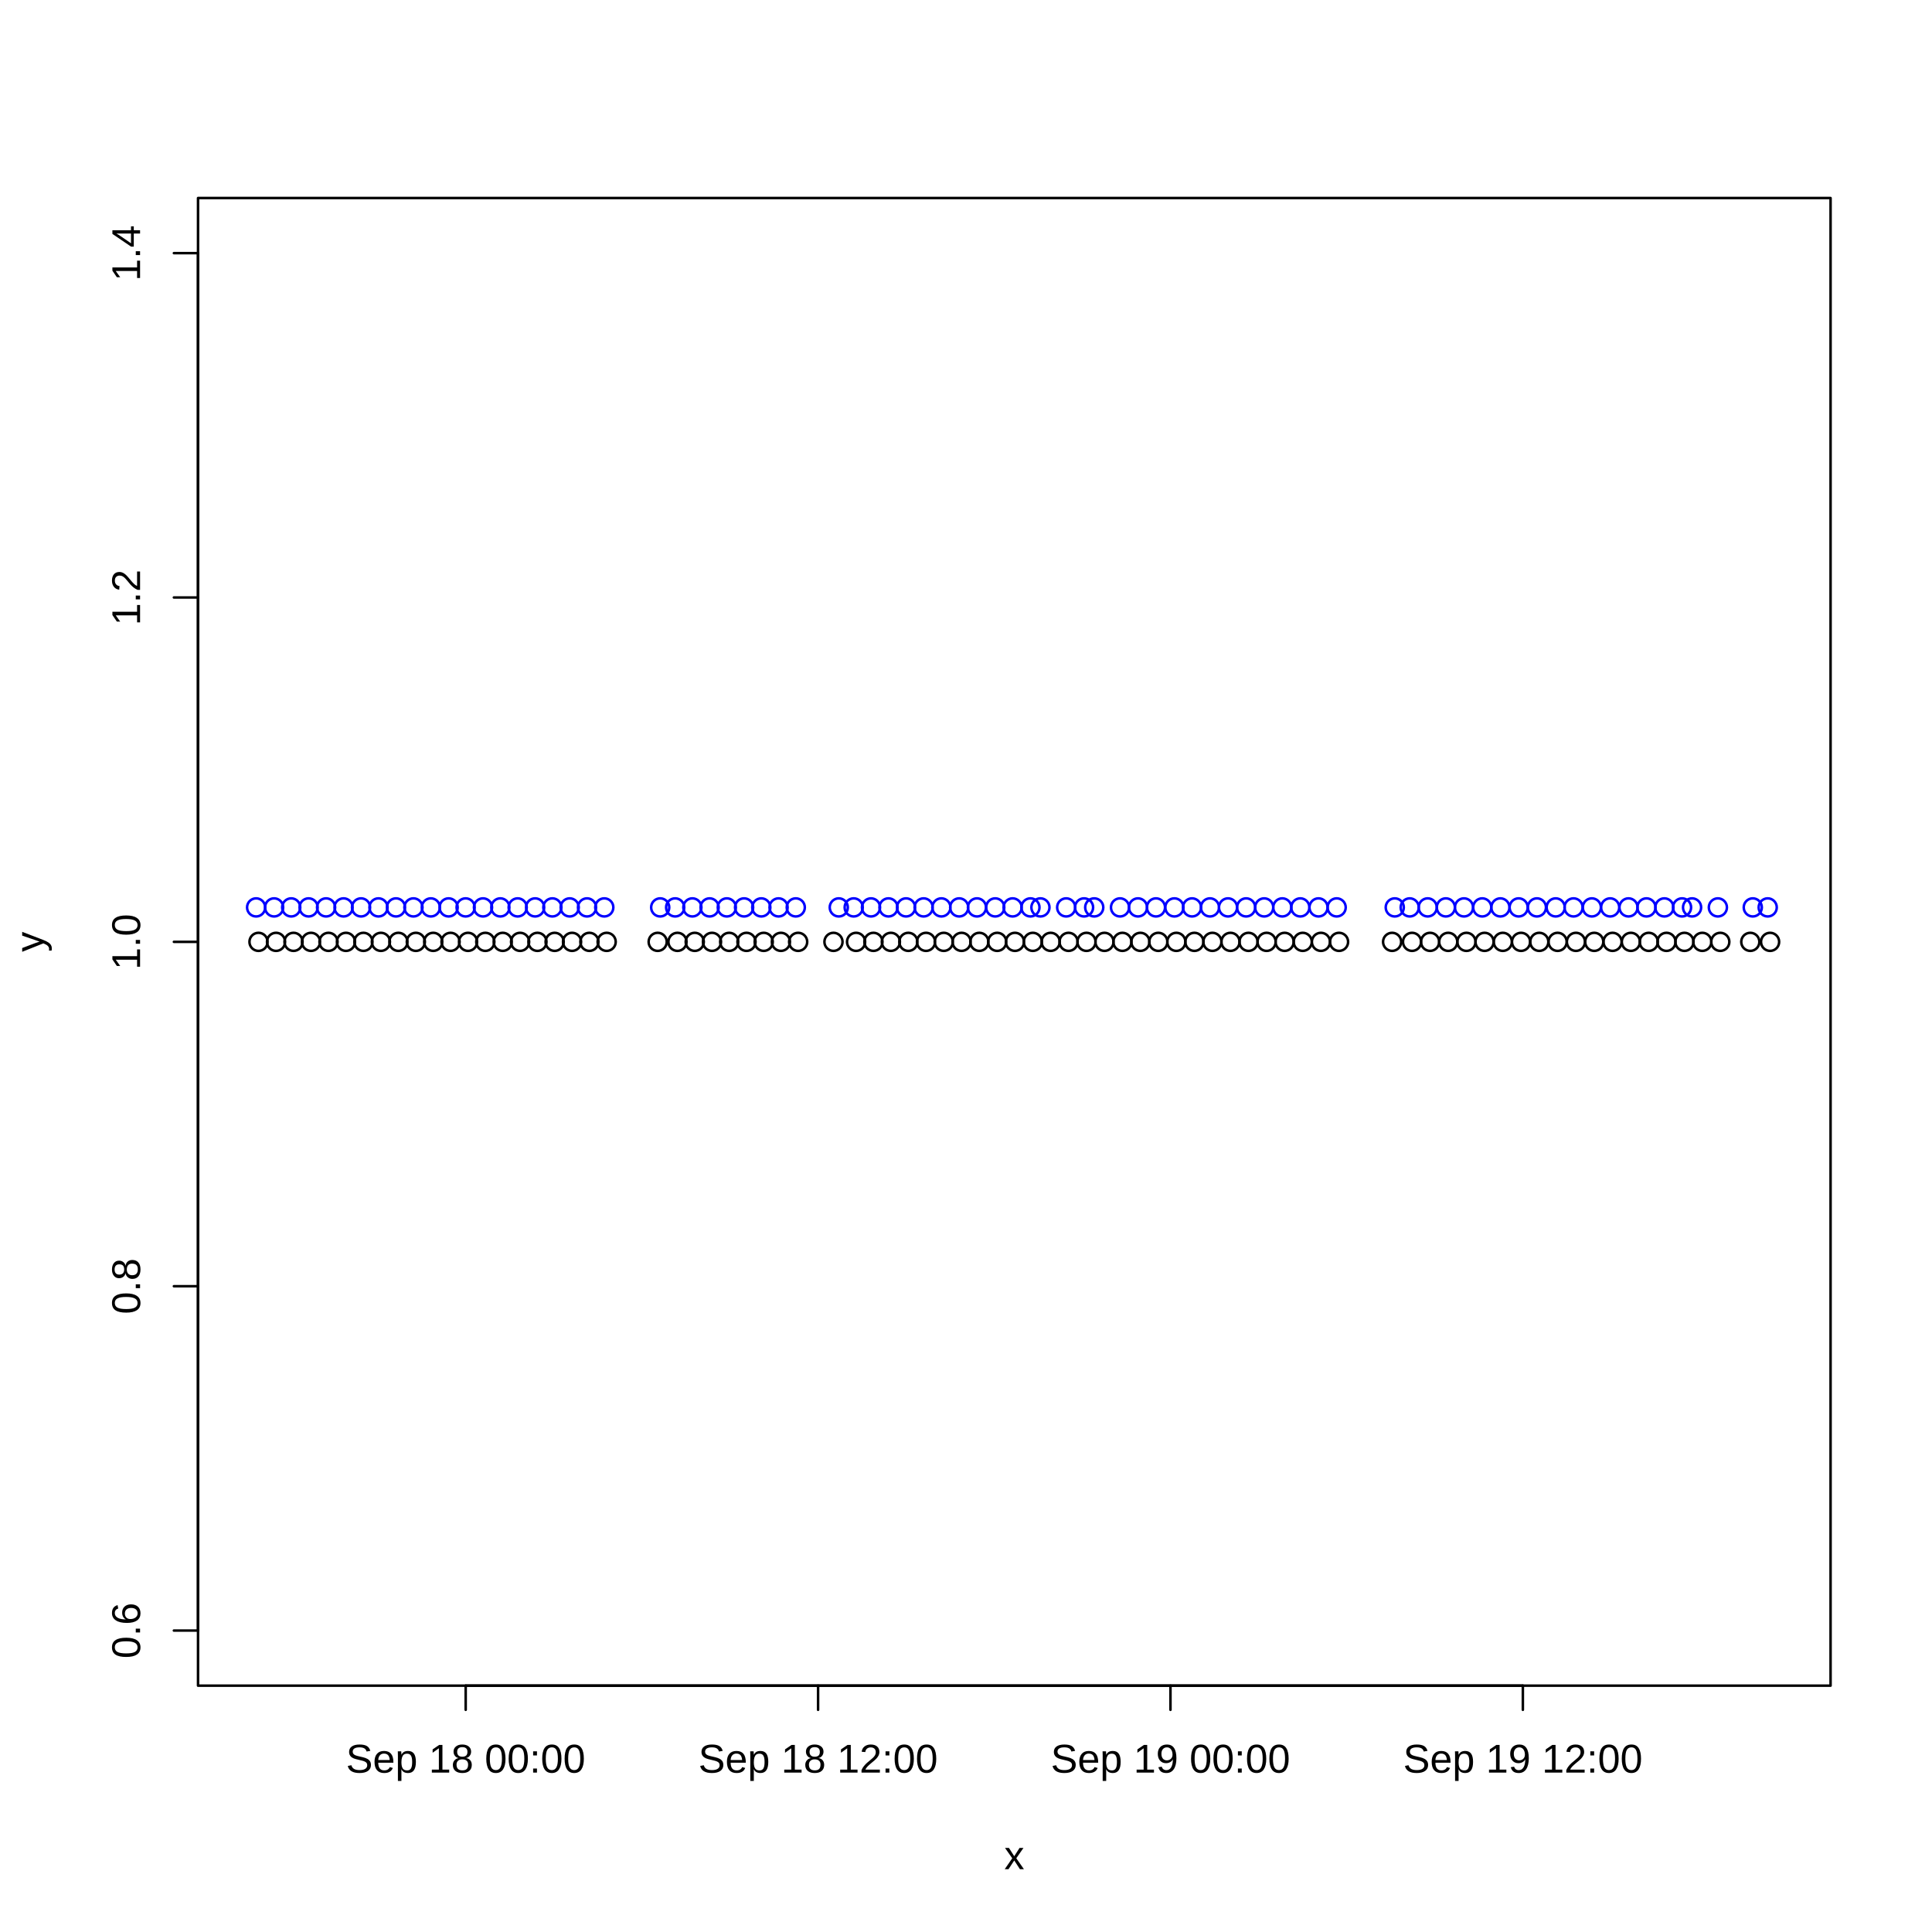
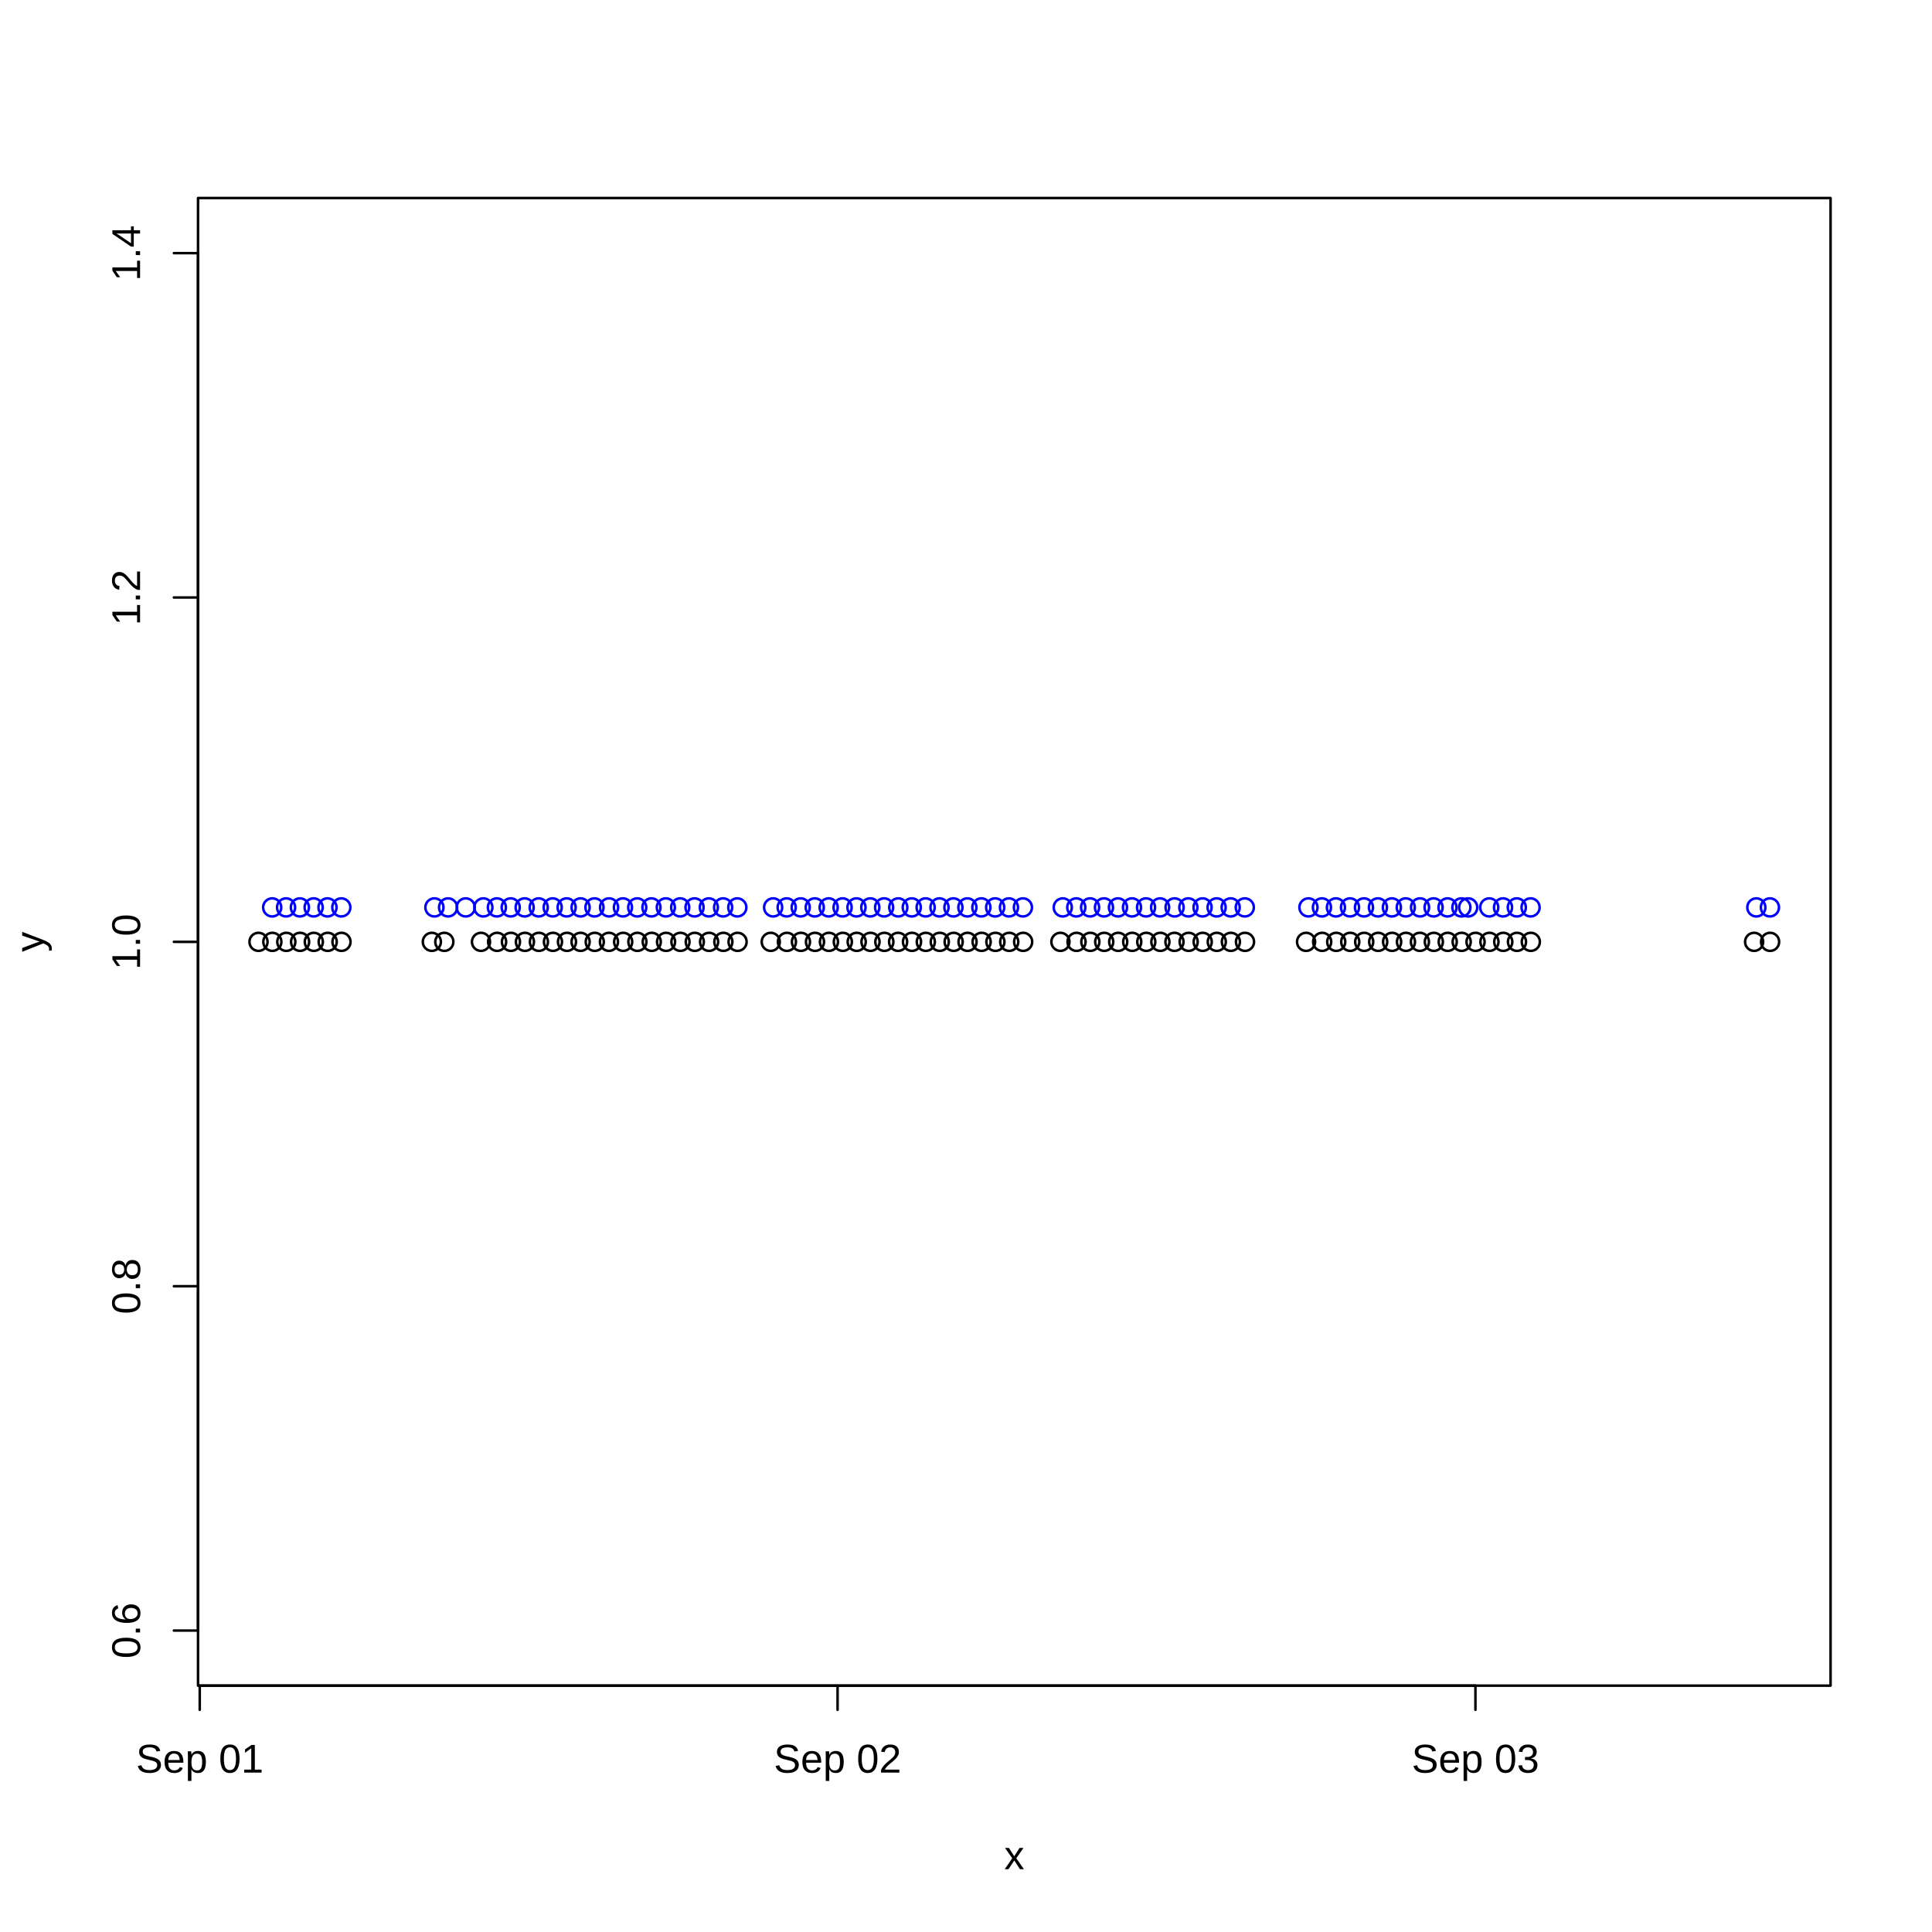
<svg xmlns="http://www.w3.org/2000/svg" width="576.00pt" height="576.00pt" viewBox="0 0 576.00 576.00">
  <g class="svglite">
    <defs>
      <style type="text/css">
    .svglite line, .svglite polyline, .svglite polygon, .svglite path, .svglite rect, .svglite circle {
      fill: none;
      stroke: #000000;
      stroke-linecap: round;
      stroke-linejoin: round;
      stroke-miterlimit: 10.00;
    }
    .svglite text {
      white-space: pre;
    }
    .svglite g.glyphgroup path {
      fill: inherit;
      stroke: none;
    }
  </style>
    </defs>
    <rect width="100%" height="100%" style="stroke: none; fill: #FFFFFF;" />
    <defs>
      <clipPath id="cpMC4wMHw1NzYuMDB8MC4wMHw1NzYuMDA=">
        <rect x="0.00" y="0.00" width="576.00" height="576.00" />
      </clipPath>
    </defs>
    <g clip-path="url(#cpMC4wMHw1NzYuMDB8MC4wMHw1NzYuMDA=)">
</g>
    <defs>
      <clipPath id="cpNTkuMDR8NTQ1Ljc2fDU5LjA0fDUwMi41Ng==">
        <rect x="59.04" y="59.04" width="486.72" height="443.52" />
      </clipPath>
    </defs>
    <g clip-path="url(#cpNTkuMDR8NTQ1Ljc2fDU5LjA0fDUwMi41Ng==)">
      <circle cx="77.07" cy="280.80" r="2.70" style="stroke-width: 0.75;" />
-       <circle cx="82.30" cy="280.80" r="2.70" style="stroke-width: 0.75;" />
-       <circle cx="87.51" cy="280.80" r="2.70" style="stroke-width: 0.75;" />
-       <circle cx="92.72" cy="280.80" r="2.70" style="stroke-width: 0.75;" />
-       <circle cx="97.94" cy="280.80" r="2.70" style="stroke-width: 0.75;" />
-       <circle cx="103.14" cy="280.80" r="2.70" style="stroke-width: 0.75;" />
-       <circle cx="108.35" cy="280.80" r="2.70" style="stroke-width: 0.75;" />
-       <circle cx="113.56" cy="280.80" r="2.70" style="stroke-width: 0.75;" />
-       <circle cx="118.78" cy="280.80" r="2.70" style="stroke-width: 0.75;" />
-       <circle cx="123.98" cy="280.80" r="2.70" style="stroke-width: 0.75;" />
-       <circle cx="129.16" cy="280.80" r="2.70" style="stroke-width: 0.75;" />
-       <circle cx="134.33" cy="280.80" r="2.70" style="stroke-width: 0.75;" />
-       <circle cx="139.54" cy="280.80" r="2.70" style="stroke-width: 0.75;" />
-       <circle cx="144.69" cy="280.80" r="2.70" style="stroke-width: 0.75;" />
-       <circle cx="149.88" cy="280.80" r="2.70" style="stroke-width: 0.75;" />
-       <circle cx="155.06" cy="280.80" r="2.70" style="stroke-width: 0.75;" />
-       <circle cx="160.23" cy="280.80" r="2.70" style="stroke-width: 0.75;" />
-       <circle cx="165.36" cy="280.80" r="2.70" style="stroke-width: 0.75;" />
-       <circle cx="170.55" cy="280.80" r="2.70" style="stroke-width: 0.75;" />
-       <circle cx="175.72" cy="280.80" r="2.70" style="stroke-width: 0.75;" />
-       <circle cx="180.87" cy="280.80" r="2.70" style="stroke-width: 0.75;" />
-       <circle cx="196.08" cy="280.80" r="2.70" style="stroke-width: 0.75;" />
-       <circle cx="201.98" cy="280.80" r="2.70" style="stroke-width: 0.75;" />
-       <circle cx="207.13" cy="280.80" r="2.70" style="stroke-width: 0.75;" />
-       <circle cx="212.27" cy="280.80" r="2.70" style="stroke-width: 0.75;" />
-       <circle cx="217.40" cy="280.80" r="2.70" style="stroke-width: 0.75;" />
-       <circle cx="222.56" cy="280.80" r="2.70" style="stroke-width: 0.75;" />
-       <circle cx="227.69" cy="280.80" r="2.70" style="stroke-width: 0.75;" />
-       <circle cx="232.82" cy="280.80" r="2.70" style="stroke-width: 0.75;" />
-       <circle cx="237.96" cy="280.80" r="2.70" style="stroke-width: 0.75;" />
-       <circle cx="248.49" cy="280.80" r="2.70" style="stroke-width: 0.75;" />
-       <circle cx="255.23" cy="280.80" r="2.70" style="stroke-width: 0.75;" />
-       <circle cx="260.40" cy="280.80" r="2.70" style="stroke-width: 0.75;" />
-       <circle cx="265.60" cy="280.80" r="2.70" style="stroke-width: 0.75;" />
-       <circle cx="270.81" cy="280.80" r="2.70" style="stroke-width: 0.75;" />
-       <circle cx="276.08" cy="280.80" r="2.70" style="stroke-width: 0.75;" />
-       <circle cx="281.37" cy="280.80" r="2.70" style="stroke-width: 0.75;" />
-       <circle cx="286.68" cy="280.80" r="2.70" style="stroke-width: 0.75;" />
-       <circle cx="291.98" cy="280.80" r="2.70" style="stroke-width: 0.75;" />
-       <circle cx="297.30" cy="280.80" r="2.70" style="stroke-width: 0.75;" />
-       <circle cx="302.59" cy="280.80" r="2.70" style="stroke-width: 0.75;" />
-       <circle cx="307.92" cy="280.80" r="2.70" style="stroke-width: 0.75;" />
-       <circle cx="313.24" cy="280.80" r="2.70" style="stroke-width: 0.75;" />
-       <circle cx="318.58" cy="280.80" r="2.70" style="stroke-width: 0.75;" />
-       <circle cx="323.92" cy="280.80" r="2.70" style="stroke-width: 0.75;" />
-       <circle cx="329.28" cy="280.80" r="2.70" style="stroke-width: 0.75;" />
-       <circle cx="334.63" cy="280.80" r="2.70" style="stroke-width: 0.75;" />
-       <circle cx="339.99" cy="280.80" r="2.70" style="stroke-width: 0.75;" />
-       <circle cx="345.34" cy="280.80" r="2.70" style="stroke-width: 0.75;" />
-       <circle cx="350.71" cy="280.80" r="2.70" style="stroke-width: 0.75;" />
-       <circle cx="356.09" cy="280.80" r="2.70" style="stroke-width: 0.75;" />
-       <circle cx="361.46" cy="280.80" r="2.70" style="stroke-width: 0.75;" />
-       <circle cx="366.85" cy="280.80" r="2.70" style="stroke-width: 0.75;" />
-       <circle cx="372.23" cy="280.80" r="2.70" style="stroke-width: 0.75;" />
-       <circle cx="377.62" cy="280.80" r="2.70" style="stroke-width: 0.75;" />
-       <circle cx="382.99" cy="280.80" r="2.70" style="stroke-width: 0.75;" />
-       <circle cx="388.39" cy="280.80" r="2.70" style="stroke-width: 0.75;" />
-       <circle cx="393.82" cy="280.80" r="2.70" style="stroke-width: 0.75;" />
-       <circle cx="399.22" cy="280.80" r="2.70" style="stroke-width: 0.75;" />
+       <circle cx="81.20" cy="280.80" r="2.70" style="stroke-width: 0.75;" />
+       <circle cx="85.36" cy="280.80" r="2.70" style="stroke-width: 0.75;" />
+       <circle cx="89.47" cy="280.80" r="2.70" style="stroke-width: 0.75;" />
+       <circle cx="93.56" cy="280.80" r="2.70" style="stroke-width: 0.75;" />
+       <circle cx="97.70" cy="280.80" r="2.70" style="stroke-width: 0.75;" />
+       <circle cx="101.81" cy="280.80" r="2.70" style="stroke-width: 0.75;" />
+       <circle cx="128.75" cy="280.80" r="2.70" style="stroke-width: 0.75;" />
+       <circle cx="132.47" cy="280.80" r="2.70" style="stroke-width: 0.75;" />
+       <circle cx="143.40" cy="280.80" r="2.70" style="stroke-width: 0.75;" />
+       <circle cx="148.21" cy="280.80" r="2.70" style="stroke-width: 0.75;" />
+       <circle cx="152.33" cy="280.80" r="2.70" style="stroke-width: 0.75;" />
+       <circle cx="156.50" cy="280.80" r="2.70" style="stroke-width: 0.75;" />
+       <circle cx="160.67" cy="280.80" r="2.70" style="stroke-width: 0.75;" />
+       <circle cx="164.86" cy="280.80" r="2.70" style="stroke-width: 0.75;" />
+       <circle cx="169.04" cy="280.80" r="2.70" style="stroke-width: 0.75;" />
+       <circle cx="173.10" cy="280.80" r="2.70" style="stroke-width: 0.75;" />
+       <circle cx="177.32" cy="280.80" r="2.70" style="stroke-width: 0.75;" />
+       <circle cx="181.55" cy="280.80" r="2.70" style="stroke-width: 0.75;" />
+       <circle cx="185.79" cy="280.80" r="2.70" style="stroke-width: 0.75;" />
+       <circle cx="190.03" cy="280.80" r="2.70" style="stroke-width: 0.75;" />
+       <circle cx="194.31" cy="280.80" r="2.70" style="stroke-width: 0.75;" />
+       <circle cx="198.58" cy="280.80" r="2.70" style="stroke-width: 0.75;" />
+       <circle cx="202.87" cy="280.80" r="2.70" style="stroke-width: 0.75;" />
+       <circle cx="207.14" cy="280.80" r="2.70" style="stroke-width: 0.75;" />
+       <circle cx="211.41" cy="280.80" r="2.70" style="stroke-width: 0.75;" />
+       <circle cx="215.66" cy="280.80" r="2.70" style="stroke-width: 0.75;" />
+       <circle cx="219.90" cy="280.80" r="2.70" style="stroke-width: 0.75;" />
+       <circle cx="229.79" cy="280.80" r="2.70" style="stroke-width: 0.75;" />
+       <circle cx="234.61" cy="280.80" r="2.70" style="stroke-width: 0.75;" />
+       <circle cx="238.79" cy="280.80" r="2.70" style="stroke-width: 0.75;" />
+       <circle cx="242.98" cy="280.80" r="2.70" style="stroke-width: 0.75;" />
+       <circle cx="247.14" cy="280.80" r="2.70" style="stroke-width: 0.75;" />
+       <circle cx="251.28" cy="280.80" r="2.70" style="stroke-width: 0.75;" />
+       <circle cx="255.42" cy="280.80" r="2.70" style="stroke-width: 0.75;" />
+       <circle cx="259.53" cy="280.80" r="2.70" style="stroke-width: 0.75;" />
+       <circle cx="263.66" cy="280.80" r="2.70" style="stroke-width: 0.75;" />
+       <circle cx="267.76" cy="280.80" r="2.70" style="stroke-width: 0.75;" />
+       <circle cx="271.90" cy="280.80" r="2.70" style="stroke-width: 0.75;" />
+       <circle cx="276.02" cy="280.80" r="2.70" style="stroke-width: 0.75;" />
+       <circle cx="280.18" cy="280.80" r="2.70" style="stroke-width: 0.75;" />
+       <circle cx="284.32" cy="280.80" r="2.70" style="stroke-width: 0.75;" />
+       <circle cx="288.46" cy="280.80" r="2.70" style="stroke-width: 0.75;" />
+       <circle cx="292.66" cy="280.80" r="2.70" style="stroke-width: 0.75;" />
+       <circle cx="296.77" cy="280.80" r="2.70" style="stroke-width: 0.75;" />
+       <circle cx="300.89" cy="280.80" r="2.70" style="stroke-width: 0.75;" />
+       <circle cx="305.04" cy="280.80" r="2.70" style="stroke-width: 0.75;" />
+       <circle cx="316.15" cy="280.80" r="2.70" style="stroke-width: 0.75;" />
+       <circle cx="320.96" cy="280.80" r="2.70" style="stroke-width: 0.75;" />
+       <circle cx="325.07" cy="280.80" r="2.70" style="stroke-width: 0.75;" />
+       <circle cx="329.21" cy="280.80" r="2.70" style="stroke-width: 0.75;" />
+       <circle cx="333.38" cy="280.80" r="2.70" style="stroke-width: 0.75;" />
+       <circle cx="337.56" cy="280.80" r="2.70" style="stroke-width: 0.75;" />
+       <circle cx="341.75" cy="280.80" r="2.70" style="stroke-width: 0.75;" />
+       <circle cx="345.95" cy="280.80" r="2.70" style="stroke-width: 0.75;" />
+       <circle cx="350.15" cy="280.80" r="2.70" style="stroke-width: 0.75;" />
+       <circle cx="354.38" cy="280.80" r="2.70" style="stroke-width: 0.75;" />
+       <circle cx="358.57" cy="280.80" r="2.70" style="stroke-width: 0.75;" />
+       <circle cx="362.77" cy="280.80" r="2.70" style="stroke-width: 0.75;" />
+       <circle cx="366.97" cy="280.80" r="2.70" style="stroke-width: 0.75;" />
+       <circle cx="371.18" cy="280.80" r="2.70" style="stroke-width: 0.75;" />
+       <circle cx="389.39" cy="280.80" r="2.70" style="stroke-width: 0.75;" />
+       <circle cx="394.19" cy="280.80" r="2.70" style="stroke-width: 0.75;" />
+       <circle cx="398.38" cy="280.80" r="2.70" style="stroke-width: 0.75;" />
+       <circle cx="402.56" cy="280.80" r="2.70" style="stroke-width: 0.75;" />
+       <circle cx="406.72" cy="280.80" r="2.70" style="stroke-width: 0.75;" />
+       <circle cx="410.89" cy="280.80" r="2.70" style="stroke-width: 0.75;" />
      <circle cx="415.04" cy="280.80" r="2.70" style="stroke-width: 0.75;" />
-       <circle cx="420.98" cy="280.80" r="2.70" style="stroke-width: 0.75;" />
-       <circle cx="426.36" cy="280.80" r="2.70" style="stroke-width: 0.75;" />
-       <circle cx="431.77" cy="280.80" r="2.70" style="stroke-width: 0.75;" />
-       <circle cx="437.20" cy="280.80" r="2.70" style="stroke-width: 0.75;" />
-       <circle cx="442.60" cy="280.80" r="2.70" style="stroke-width: 0.75;" />
-       <circle cx="448.04" cy="280.80" r="2.70" style="stroke-width: 0.75;" />
-       <circle cx="453.48" cy="280.80" r="2.70" style="stroke-width: 0.75;" />
-       <circle cx="458.92" cy="280.80" r="2.70" style="stroke-width: 0.75;" />
-       <circle cx="464.38" cy="280.80" r="2.70" style="stroke-width: 0.75;" />
-       <circle cx="469.84" cy="280.80" r="2.70" style="stroke-width: 0.75;" />
-       <circle cx="475.30" cy="280.80" r="2.70" style="stroke-width: 0.75;" />
-       <circle cx="480.76" cy="280.80" r="2.70" style="stroke-width: 0.75;" />
-       <circle cx="486.22" cy="280.80" r="2.70" style="stroke-width: 0.75;" />
-       <circle cx="491.56" cy="280.80" r="2.70" style="stroke-width: 0.75;" />
-       <circle cx="496.84" cy="280.80" r="2.70" style="stroke-width: 0.75;" />
-       <circle cx="502.19" cy="280.80" r="2.70" style="stroke-width: 0.75;" />
-       <circle cx="507.52" cy="280.80" r="2.70" style="stroke-width: 0.75;" />
-       <circle cx="512.88" cy="280.80" r="2.70" style="stroke-width: 0.75;" />
-       <circle cx="521.83" cy="280.80" r="2.70" style="stroke-width: 0.75;" />
+       <circle cx="419.17" cy="280.80" r="2.70" style="stroke-width: 0.75;" />
+       <circle cx="423.33" cy="280.80" r="2.70" style="stroke-width: 0.75;" />
+       <circle cx="427.48" cy="280.80" r="2.70" style="stroke-width: 0.75;" />
+       <circle cx="431.62" cy="280.80" r="2.70" style="stroke-width: 0.75;" />
+       <circle cx="435.78" cy="280.80" r="2.70" style="stroke-width: 0.75;" />
+       <circle cx="439.92" cy="280.80" r="2.70" style="stroke-width: 0.75;" />
+       <circle cx="444.06" cy="280.80" r="2.70" style="stroke-width: 0.75;" />
+       <circle cx="448.18" cy="280.80" r="2.70" style="stroke-width: 0.75;" />
+       <circle cx="452.27" cy="280.80" r="2.70" style="stroke-width: 0.75;" />
+       <circle cx="456.39" cy="280.80" r="2.70" style="stroke-width: 0.75;" />
+       <circle cx="522.97" cy="280.80" r="2.70" style="stroke-width: 0.75;" />
      <circle cx="527.73" cy="280.80" r="2.70" style="stroke-width: 0.75;" />
    </g>
    <g clip-path="url(#cpMC4wMHw1NzYuMDB8MC4wMHw1NzYuMDA=)">
-       <line x1="138.84" y1="502.56" x2="454.02" y2="502.56" style="stroke-width: 0.75;" />
-       <line x1="138.84" y1="502.56" x2="138.84" y2="509.76" style="stroke-width: 0.75;" />
-       <line x1="243.90" y1="502.56" x2="243.90" y2="509.76" style="stroke-width: 0.75;" />
-       <line x1="348.96" y1="502.56" x2="348.96" y2="509.76" style="stroke-width: 0.75;" />
-       <line x1="454.02" y1="502.56" x2="454.02" y2="509.76" style="stroke-width: 0.75;" />
-       <text x="138.84" y="528.48" text-anchor="middle" style="font-size: 12.00px; font-family: &quot;Arial&quot;;">Sep 18 00:00</text>
-       <text x="243.90" y="528.48" text-anchor="middle" style="font-size: 12.00px; font-family: &quot;Arial&quot;;">Sep 18 12:00</text>
-       <text x="348.96" y="528.48" text-anchor="middle" style="font-size: 12.00px; font-family: &quot;Arial&quot;;">Sep 19 00:00</text>
-       <text x="454.02" y="528.48" text-anchor="middle" style="font-size: 12.00px; font-family: &quot;Arial&quot;;">Sep 19 12:00</text>
+       <line x1="59.55" y1="502.56" x2="439.88" y2="502.56" style="stroke-width: 0.75;" />
+       <line x1="59.55" y1="502.56" x2="59.55" y2="509.76" style="stroke-width: 0.75;" />
+       <line x1="249.71" y1="502.56" x2="249.71" y2="509.76" style="stroke-width: 0.75;" />
+       <line x1="439.88" y1="502.56" x2="439.88" y2="509.76" style="stroke-width: 0.75;" />
+       <text x="59.55" y="528.48" text-anchor="middle" style="font-size: 12.00px; font-family: &quot;Arial&quot;;">Sep 01</text>
+       <text x="249.71" y="528.48" text-anchor="middle" style="font-size: 12.00px; font-family: &quot;Arial&quot;;">Sep 02</text>
+       <text x="439.88" y="528.48" text-anchor="middle" style="font-size: 12.00px; font-family: &quot;Arial&quot;;">Sep 03</text>
      <line x1="59.04" y1="486.13" x2="59.04" y2="75.47" style="stroke-width: 0.75;" />
      <line x1="59.04" y1="486.13" x2="51.84" y2="486.13" style="stroke-width: 0.75;" />
      <line x1="59.04" y1="383.47" x2="51.84" y2="383.47" style="stroke-width: 0.75;" />
      <line x1="59.04" y1="280.80" x2="51.84" y2="280.80" style="stroke-width: 0.75;" />
      <line x1="59.04" y1="178.13" x2="51.84" y2="178.13" style="stroke-width: 0.75;" />
      <line x1="59.04" y1="75.47" x2="51.84" y2="75.47" style="stroke-width: 0.75;" />
      <text transform="translate(41.76,486.13) rotate(-90)" text-anchor="middle" style="font-size: 12.00px; font-family: &quot;Arial&quot;;">0.6</text>
      <text transform="translate(41.76,383.47) rotate(-90)" text-anchor="middle" style="font-size: 12.00px; font-family: &quot;Arial&quot;;">0.8</text>
      <text transform="translate(41.76,280.80) rotate(-90)" text-anchor="middle" style="font-size: 12.00px; font-family: &quot;Arial&quot;;">1.0</text>
      <text transform="translate(41.76,178.13) rotate(-90)" text-anchor="middle" style="font-size: 12.00px; font-family: &quot;Arial&quot;;">1.2</text>
      <text transform="translate(41.76,75.47) rotate(-90)" text-anchor="middle" style="font-size: 12.00px; font-family: &quot;Arial&quot;;">1.4</text>
      <polygon points="59.04,502.56 545.76,502.56 545.76,59.04 59.04,59.04 " style="stroke-width: 0.75;" />
      <text x="302.40" y="557.28" text-anchor="middle" style="font-size: 12.00px; font-family: &quot;Arial&quot;;">x</text>
      <text transform="translate(12.96,280.80) rotate(-90)" text-anchor="middle" style="font-size: 12.00px; font-family: &quot;Arial&quot;;">y</text>
    </g>
    <g clip-path="url(#cpNTkuMDR8NTQ1Ljc2fDU5LjA0fDUwMi41Ng==)">
-       <circle cx="76.36" cy="270.53" r="2.70" style="stroke-width: 0.75; stroke: #0000FF;" />
-       <circle cx="81.72" cy="270.53" r="2.70" style="stroke-width: 0.75; stroke: #0000FF;" />
-       <circle cx="86.82" cy="270.53" r="2.70" style="stroke-width: 0.75; stroke: #0000FF;" />
-       <circle cx="92.01" cy="270.53" r="2.70" style="stroke-width: 0.75; stroke: #0000FF;" />
-       <circle cx="97.22" cy="270.53" r="2.70" style="stroke-width: 0.75; stroke: #0000FF;" />
-       <circle cx="102.43" cy="270.53" r="2.70" style="stroke-width: 0.75; stroke: #0000FF;" />
-       <circle cx="107.64" cy="270.53" r="2.70" style="stroke-width: 0.75; stroke: #0000FF;" />
-       <circle cx="112.84" cy="270.53" r="2.70" style="stroke-width: 0.75; stroke: #0000FF;" />
-       <circle cx="118.06" cy="270.53" r="2.70" style="stroke-width: 0.75; stroke: #0000FF;" />
-       <circle cx="123.26" cy="270.53" r="2.70" style="stroke-width: 0.75; stroke: #0000FF;" />
-       <circle cx="128.45" cy="270.53" r="2.70" style="stroke-width: 0.75; stroke: #0000FF;" />
-       <circle cx="133.75" cy="270.53" r="2.70" style="stroke-width: 0.75; stroke: #0000FF;" />
-       <circle cx="138.82" cy="270.53" r="2.70" style="stroke-width: 0.75; stroke: #0000FF;" />
-       <circle cx="144.00" cy="270.53" r="2.70" style="stroke-width: 0.75; stroke: #0000FF;" />
-       <circle cx="149.17" cy="270.53" r="2.70" style="stroke-width: 0.75; stroke: #0000FF;" />
-       <circle cx="154.34" cy="270.53" r="2.70" style="stroke-width: 0.75; stroke: #0000FF;" />
-       <circle cx="159.54" cy="270.53" r="2.70" style="stroke-width: 0.75; stroke: #0000FF;" />
-       <circle cx="164.68" cy="270.53" r="2.70" style="stroke-width: 0.75; stroke: #0000FF;" />
-       <circle cx="169.85" cy="270.53" r="2.70" style="stroke-width: 0.75; stroke: #0000FF;" />
-       <circle cx="175.01" cy="270.53" r="2.70" style="stroke-width: 0.75; stroke: #0000FF;" />
-       <circle cx="180.16" cy="270.53" r="2.70" style="stroke-width: 0.75; stroke: #0000FF;" />
-       <circle cx="196.83" cy="270.53" r="2.70" style="stroke-width: 0.75; stroke: #0000FF;" />
-       <circle cx="201.29" cy="270.53" r="2.70" style="stroke-width: 0.75; stroke: #0000FF;" />
-       <circle cx="206.42" cy="270.53" r="2.70" style="stroke-width: 0.75; stroke: #0000FF;" />
-       <circle cx="211.56" cy="270.53" r="2.70" style="stroke-width: 0.75; stroke: #0000FF;" />
-       <circle cx="216.69" cy="270.53" r="2.70" style="stroke-width: 0.75; stroke: #0000FF;" />
-       <circle cx="221.84" cy="270.53" r="2.70" style="stroke-width: 0.75; stroke: #0000FF;" />
-       <circle cx="226.97" cy="270.53" r="2.70" style="stroke-width: 0.75; stroke: #0000FF;" />
-       <circle cx="232.12" cy="270.53" r="2.70" style="stroke-width: 0.75; stroke: #0000FF;" />
-       <circle cx="237.25" cy="270.53" r="2.70" style="stroke-width: 0.75; stroke: #0000FF;" />
-       <circle cx="250.07" cy="270.53" r="2.70" style="stroke-width: 0.75; stroke: #0000FF;" />
-       <circle cx="254.52" cy="270.53" r="2.70" style="stroke-width: 0.75; stroke: #0000FF;" />
-       <circle cx="259.68" cy="270.53" r="2.70" style="stroke-width: 0.75; stroke: #0000FF;" />
-       <circle cx="264.89" cy="270.53" r="2.70" style="stroke-width: 0.75; stroke: #0000FF;" />
-       <circle cx="270.13" cy="270.53" r="2.70" style="stroke-width: 0.75; stroke: #0000FF;" />
-       <circle cx="275.37" cy="270.53" r="2.70" style="stroke-width: 0.75; stroke: #0000FF;" />
-       <circle cx="280.66" cy="270.53" r="2.70" style="stroke-width: 0.75; stroke: #0000FF;" />
-       <circle cx="285.97" cy="270.53" r="2.70" style="stroke-width: 0.75; stroke: #0000FF;" />
-       <circle cx="291.27" cy="270.53" r="2.70" style="stroke-width: 0.75; stroke: #0000FF;" />
-       <circle cx="296.71" cy="270.53" r="2.70" style="stroke-width: 0.75; stroke: #0000FF;" />
-       <circle cx="301.90" cy="270.53" r="2.70" style="stroke-width: 0.75; stroke: #0000FF;" />
-       <circle cx="307.21" cy="270.53" r="2.70" style="stroke-width: 0.75; stroke: #0000FF;" />
-       <circle cx="310.19" cy="270.53" r="2.70" style="stroke-width: 0.75; stroke: #0000FF;" />
-       <circle cx="317.87" cy="270.53" r="2.70" style="stroke-width: 0.75; stroke: #0000FF;" />
-       <circle cx="323.20" cy="270.53" r="2.70" style="stroke-width: 0.75; stroke: #0000FF;" />
-       <circle cx="326.23" cy="270.53" r="2.70" style="stroke-width: 0.75; stroke: #0000FF;" />
-       <circle cx="333.92" cy="270.53" r="2.70" style="stroke-width: 0.75; stroke: #0000FF;" />
-       <circle cx="339.28" cy="270.53" r="2.70" style="stroke-width: 0.75; stroke: #0000FF;" />
-       <circle cx="344.64" cy="270.53" r="2.70" style="stroke-width: 0.75; stroke: #0000FF;" />
-       <circle cx="350.13" cy="270.53" r="2.70" style="stroke-width: 0.75; stroke: #0000FF;" />
-       <circle cx="355.39" cy="270.53" r="2.70" style="stroke-width: 0.75; stroke: #0000FF;" />
-       <circle cx="360.74" cy="270.53" r="2.70" style="stroke-width: 0.75; stroke: #0000FF;" />
-       <circle cx="366.12" cy="270.53" r="2.70" style="stroke-width: 0.75; stroke: #0000FF;" />
-       <circle cx="371.52" cy="270.53" r="2.70" style="stroke-width: 0.75; stroke: #0000FF;" />
-       <circle cx="376.90" cy="270.53" r="2.70" style="stroke-width: 0.75; stroke: #0000FF;" />
-       <circle cx="382.30" cy="270.53" r="2.70" style="stroke-width: 0.75; stroke: #0000FF;" />
-       <circle cx="387.67" cy="270.53" r="2.70" style="stroke-width: 0.75; stroke: #0000FF;" />
-       <circle cx="393.10" cy="270.53" r="2.70" style="stroke-width: 0.75; stroke: #0000FF;" />
-       <circle cx="398.51" cy="270.53" r="2.70" style="stroke-width: 0.75; stroke: #0000FF;" />
-       <circle cx="415.83" cy="270.53" r="2.70" style="stroke-width: 0.75; stroke: #0000FF;" />
-       <circle cx="420.29" cy="270.53" r="2.70" style="stroke-width: 0.75; stroke: #0000FF;" />
-       <circle cx="425.65" cy="270.53" r="2.70" style="stroke-width: 0.75; stroke: #0000FF;" />
-       <circle cx="431.06" cy="270.53" r="2.70" style="stroke-width: 0.75; stroke: #0000FF;" />
-       <circle cx="436.47" cy="270.53" r="2.70" style="stroke-width: 0.75; stroke: #0000FF;" />
-       <circle cx="441.91" cy="270.53" r="2.70" style="stroke-width: 0.75; stroke: #0000FF;" />
-       <circle cx="447.32" cy="270.53" r="2.70" style="stroke-width: 0.75; stroke: #0000FF;" />
-       <circle cx="452.77" cy="270.53" r="2.70" style="stroke-width: 0.75; stroke: #0000FF;" />
-       <circle cx="458.21" cy="270.53" r="2.70" style="stroke-width: 0.75; stroke: #0000FF;" />
-       <circle cx="463.81" cy="270.53" r="2.70" style="stroke-width: 0.75; stroke: #0000FF;" />
-       <circle cx="469.13" cy="270.53" r="2.70" style="stroke-width: 0.75; stroke: #0000FF;" />
-       <circle cx="474.59" cy="270.53" r="2.70" style="stroke-width: 0.75; stroke: #0000FF;" />
-       <circle cx="480.05" cy="270.53" r="2.70" style="stroke-width: 0.75; stroke: #0000FF;" />
-       <circle cx="485.52" cy="270.53" r="2.70" style="stroke-width: 0.75; stroke: #0000FF;" />
-       <circle cx="490.87" cy="270.53" r="2.70" style="stroke-width: 0.75; stroke: #0000FF;" />
-       <circle cx="496.21" cy="270.53" r="2.70" style="stroke-width: 0.75; stroke: #0000FF;" />
-       <circle cx="501.48" cy="270.53" r="2.70" style="stroke-width: 0.75; stroke: #0000FF;" />
-       <circle cx="504.47" cy="270.53" r="2.70" style="stroke-width: 0.75; stroke: #0000FF;" />
-       <circle cx="512.16" cy="270.53" r="2.70" style="stroke-width: 0.75; stroke: #0000FF;" />
-       <circle cx="522.57" cy="270.53" r="2.70" style="stroke-width: 0.75; stroke: #0000FF;" />
-       <circle cx="527.02" cy="270.53" r="2.70" style="stroke-width: 0.75; stroke: #0000FF;" />
+       <circle cx="81.15" cy="270.53" r="2.70" style="stroke-width: 0.75; stroke: #0000FF;" />
+       <circle cx="85.29" cy="270.53" r="2.70" style="stroke-width: 0.75; stroke: #0000FF;" />
+       <circle cx="89.41" cy="270.53" r="2.70" style="stroke-width: 0.75; stroke: #0000FF;" />
+       <circle cx="93.51" cy="270.53" r="2.70" style="stroke-width: 0.75; stroke: #0000FF;" />
+       <circle cx="97.64" cy="270.53" r="2.70" style="stroke-width: 0.75; stroke: #0000FF;" />
+       <circle cx="101.76" cy="270.53" r="2.70" style="stroke-width: 0.75; stroke: #0000FF;" />
+       <circle cx="129.52" cy="270.53" r="2.70" style="stroke-width: 0.75; stroke: #0000FF;" />
+       <circle cx="133.59" cy="270.53" r="2.70" style="stroke-width: 0.75; stroke: #0000FF;" />
+       <circle cx="138.85" cy="270.53" r="2.70" style="stroke-width: 0.75; stroke: #0000FF;" />
+       <circle cx="144.11" cy="270.53" r="2.70" style="stroke-width: 0.75; stroke: #0000FF;" />
+       <circle cx="148.14" cy="270.53" r="2.70" style="stroke-width: 0.75; stroke: #0000FF;" />
+       <circle cx="152.26" cy="270.53" r="2.70" style="stroke-width: 0.75; stroke: #0000FF;" />
+       <circle cx="156.42" cy="270.53" r="2.70" style="stroke-width: 0.75; stroke: #0000FF;" />
+       <circle cx="160.61" cy="270.53" r="2.70" style="stroke-width: 0.75; stroke: #0000FF;" />
+       <circle cx="164.78" cy="270.53" r="2.70" style="stroke-width: 0.75; stroke: #0000FF;" />
+       <circle cx="168.94" cy="270.53" r="2.70" style="stroke-width: 0.75; stroke: #0000FF;" />
+       <circle cx="173.10" cy="270.53" r="2.70" style="stroke-width: 0.75; stroke: #0000FF;" />
+       <circle cx="177.24" cy="270.53" r="2.70" style="stroke-width: 0.75; stroke: #0000FF;" />
+       <circle cx="181.59" cy="270.53" r="2.70" style="stroke-width: 0.75; stroke: #0000FF;" />
+       <circle cx="185.72" cy="270.53" r="2.70" style="stroke-width: 0.75; stroke: #0000FF;" />
+       <circle cx="189.98" cy="270.53" r="2.70" style="stroke-width: 0.75; stroke: #0000FF;" />
+       <circle cx="194.22" cy="270.53" r="2.70" style="stroke-width: 0.75; stroke: #0000FF;" />
+       <circle cx="198.51" cy="270.53" r="2.70" style="stroke-width: 0.75; stroke: #0000FF;" />
+       <circle cx="202.79" cy="270.53" r="2.70" style="stroke-width: 0.75; stroke: #0000FF;" />
+       <circle cx="207.07" cy="270.53" r="2.70" style="stroke-width: 0.75; stroke: #0000FF;" />
+       <circle cx="211.33" cy="270.53" r="2.70" style="stroke-width: 0.75; stroke: #0000FF;" />
+       <circle cx="215.59" cy="270.53" r="2.70" style="stroke-width: 0.75; stroke: #0000FF;" />
+       <circle cx="219.82" cy="270.53" r="2.70" style="stroke-width: 0.75; stroke: #0000FF;" />
+       <circle cx="230.50" cy="270.53" r="2.70" style="stroke-width: 0.75; stroke: #0000FF;" />
+       <circle cx="234.54" cy="270.53" r="2.70" style="stroke-width: 0.75; stroke: #0000FF;" />
+       <circle cx="238.72" cy="270.53" r="2.70" style="stroke-width: 0.75; stroke: #0000FF;" />
+       <circle cx="242.91" cy="270.53" r="2.70" style="stroke-width: 0.75; stroke: #0000FF;" />
+       <circle cx="247.06" cy="270.53" r="2.70" style="stroke-width: 0.75; stroke: #0000FF;" />
+       <circle cx="251.21" cy="270.53" r="2.70" style="stroke-width: 0.75; stroke: #0000FF;" />
+       <circle cx="255.35" cy="270.53" r="2.70" style="stroke-width: 0.75; stroke: #0000FF;" />
+       <circle cx="259.47" cy="270.53" r="2.70" style="stroke-width: 0.75; stroke: #0000FF;" />
+       <circle cx="263.59" cy="270.53" r="2.70" style="stroke-width: 0.75; stroke: #0000FF;" />
+       <circle cx="267.81" cy="270.53" r="2.70" style="stroke-width: 0.75; stroke: #0000FF;" />
+       <circle cx="271.83" cy="270.53" r="2.70" style="stroke-width: 0.75; stroke: #0000FF;" />
+       <circle cx="275.97" cy="270.53" r="2.70" style="stroke-width: 0.75; stroke: #0000FF;" />
+       <circle cx="280.10" cy="270.53" r="2.70" style="stroke-width: 0.75; stroke: #0000FF;" />
+       <circle cx="284.25" cy="270.53" r="2.70" style="stroke-width: 0.75; stroke: #0000FF;" />
+       <circle cx="288.41" cy="270.53" r="2.70" style="stroke-width: 0.75; stroke: #0000FF;" />
+       <circle cx="292.58" cy="270.53" r="2.70" style="stroke-width: 0.75; stroke: #0000FF;" />
+       <circle cx="296.70" cy="270.53" r="2.70" style="stroke-width: 0.75; stroke: #0000FF;" />
+       <circle cx="300.81" cy="270.53" r="2.70" style="stroke-width: 0.75; stroke: #0000FF;" />
+       <circle cx="304.97" cy="270.53" r="2.70" style="stroke-width: 0.75; stroke: #0000FF;" />
+       <circle cx="316.85" cy="270.53" r="2.70" style="stroke-width: 0.75; stroke: #0000FF;" />
+       <circle cx="320.88" cy="270.53" r="2.70" style="stroke-width: 0.75; stroke: #0000FF;" />
+       <circle cx="325.00" cy="270.53" r="2.70" style="stroke-width: 0.75; stroke: #0000FF;" />
+       <circle cx="329.14" cy="270.53" r="2.70" style="stroke-width: 0.75; stroke: #0000FF;" />
+       <circle cx="333.31" cy="270.53" r="2.70" style="stroke-width: 0.75; stroke: #0000FF;" />
+       <circle cx="337.49" cy="270.53" r="2.70" style="stroke-width: 0.75; stroke: #0000FF;" />
+       <circle cx="341.68" cy="270.53" r="2.70" style="stroke-width: 0.75; stroke: #0000FF;" />
+       <circle cx="345.87" cy="270.53" r="2.70" style="stroke-width: 0.75; stroke: #0000FF;" />
+       <circle cx="350.19" cy="270.53" r="2.70" style="stroke-width: 0.75; stroke: #0000FF;" />
+       <circle cx="354.29" cy="270.53" r="2.70" style="stroke-width: 0.75; stroke: #0000FF;" />
+       <circle cx="358.53" cy="270.53" r="2.70" style="stroke-width: 0.75; stroke: #0000FF;" />
+       <circle cx="362.72" cy="270.53" r="2.70" style="stroke-width: 0.75; stroke: #0000FF;" />
+       <circle cx="366.91" cy="270.53" r="2.70" style="stroke-width: 0.75; stroke: #0000FF;" />
+       <circle cx="371.12" cy="270.53" r="2.70" style="stroke-width: 0.75; stroke: #0000FF;" />
+       <circle cx="390.10" cy="270.53" r="2.70" style="stroke-width: 0.75; stroke: #0000FF;" />
+       <circle cx="394.12" cy="270.53" r="2.70" style="stroke-width: 0.75; stroke: #0000FF;" />
+       <circle cx="398.29" cy="270.53" r="2.70" style="stroke-width: 0.75; stroke: #0000FF;" />
+       <circle cx="402.49" cy="270.53" r="2.70" style="stroke-width: 0.75; stroke: #0000FF;" />
+       <circle cx="406.65" cy="270.53" r="2.70" style="stroke-width: 0.75; stroke: #0000FF;" />
+       <circle cx="410.81" cy="270.53" r="2.70" style="stroke-width: 0.75; stroke: #0000FF;" />
+       <circle cx="414.97" cy="270.53" r="2.70" style="stroke-width: 0.75; stroke: #0000FF;" />
+       <circle cx="419.11" cy="270.53" r="2.70" style="stroke-width: 0.75; stroke: #0000FF;" />
+       <circle cx="423.37" cy="270.53" r="2.70" style="stroke-width: 0.75; stroke: #0000FF;" />
+       <circle cx="427.41" cy="270.53" r="2.70" style="stroke-width: 0.75; stroke: #0000FF;" />
+       <circle cx="431.56" cy="270.53" r="2.70" style="stroke-width: 0.75; stroke: #0000FF;" />
+       <circle cx="435.69" cy="270.53" r="2.70" style="stroke-width: 0.75; stroke: #0000FF;" />
+       <circle cx="437.72" cy="270.53" r="2.70" style="stroke-width: 0.75; stroke: #0000FF;" />
+       <circle cx="444.00" cy="270.53" r="2.70" style="stroke-width: 0.75; stroke: #0000FF;" />
+       <circle cx="448.11" cy="270.53" r="2.70" style="stroke-width: 0.75; stroke: #0000FF;" />
+       <circle cx="452.22" cy="270.53" r="2.70" style="stroke-width: 0.75; stroke: #0000FF;" />
+       <circle cx="456.32" cy="270.53" r="2.70" style="stroke-width: 0.75; stroke: #0000FF;" />
+       <circle cx="523.63" cy="270.53" r="2.70" style="stroke-width: 0.75; stroke: #0000FF;" />
+       <circle cx="527.68" cy="270.53" r="2.70" style="stroke-width: 0.75; stroke: #0000FF;" />
    </g>
  </g>
</svg>
